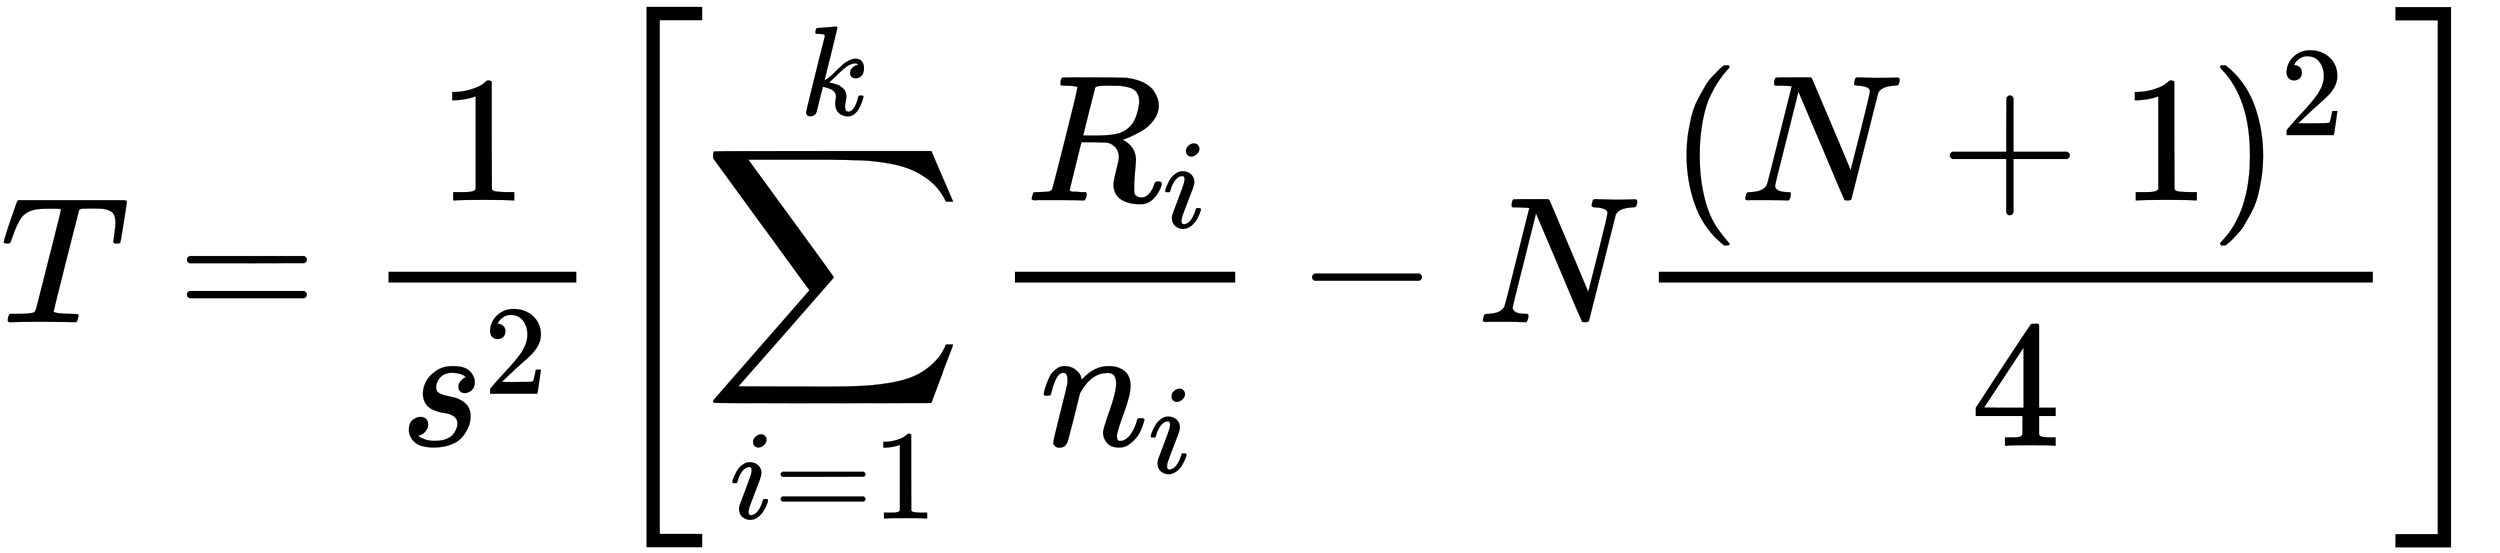
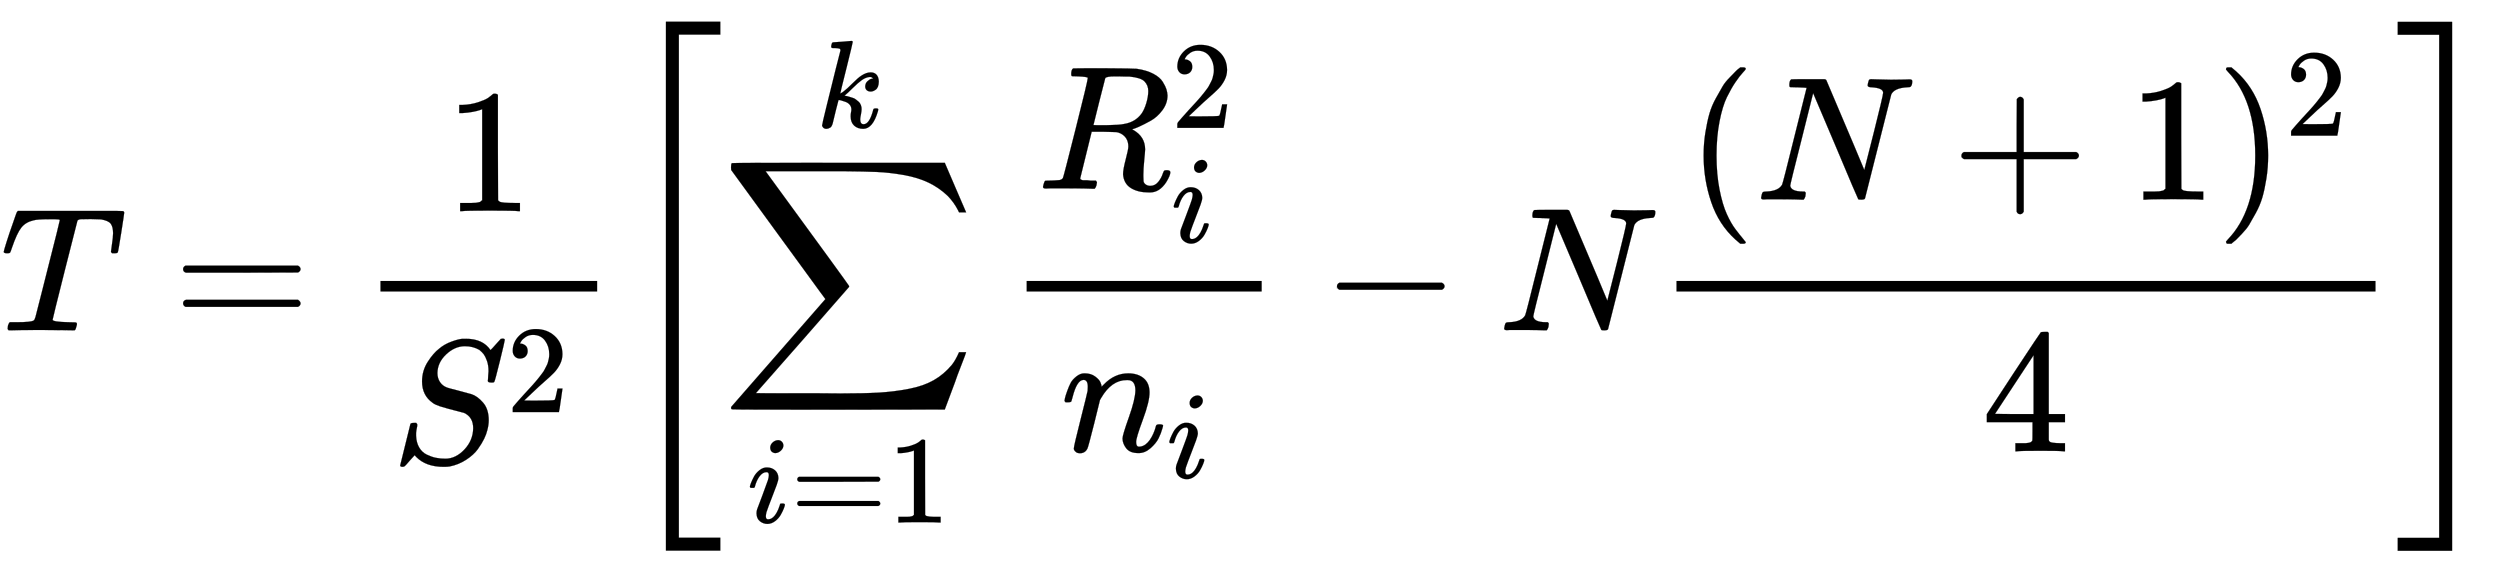
- <svg xmlns="http://www.w3.org/2000/svg" xmlns:xlink="http://www.w3.org/1999/xlink" role="img" aria-hidden="true" style="vertical-align: -2.97ex;font-size: 10pt;font-family: 'Microsoft Sans Serif';color: Black;" viewBox="0 -1788.6 13880.2 3070.2" focusable="false" width="32.238ex" height="7.131ex">
+ <svg xmlns="http://www.w3.org/2000/svg" xmlns:xlink="http://www.w3.org/1999/xlink" role="img" aria-hidden="true" style="vertical-align: -3.08ex;font-size: 10pt;font-family: 'Microsoft Sans Serif';color: Black;" viewBox="0 -1873.1 14175.5 3203" focusable="false" width="32.924ex" height="7.439ex">
  <defs id="MathJax_SVG_glyphs">
    <path id="MJMATHI-54" stroke-width="1" d="M 40 437 Q 21 437 21 445 Q 21 450 37 501 T 71 602 L 88 651 Q 93 669 101 677 H 569 H 659 Q 691 677 697 676 T 704 667 Q 704 661 687 553 T 668 444 Q 668 437 649 437 Q 640 437 637 437 T 631 442 L 629 445 Q 629 451 635 490 T 641 551 Q 641 586 628 604 T 573 629 Q 568 630 515 631 Q 469 631 457 630 T 439 622 Q 438 621 368 343 T 298 60 Q 298 48 386 46 Q 418 46 427 45 T 436 36 Q 436 31 433 22 Q 429 4 424 1 L 422 0 Q 419 0 415 0 Q 410 0 363 1 T 228 2 Q 99 2 64 0 H 49 Q 43 6 43 9 T 45 27 Q 49 40 55 46 H 83 H 94 Q 174 46 189 55 Q 190 56 191 56 Q 196 59 201 76 T 241 233 Q 258 301 269 344 Q 339 619 339 625 Q 339 630 310 630 H 279 Q 212 630 191 624 Q 146 614 121 583 T 67 467 Q 60 445 57 441 T 43 437 H 40 Z" />
    <path id="MJMAIN-3D" stroke-width="1" d="M 56 347 Q 56 360 70 367 H 707 Q 722 359 722 347 Q 722 336 708 328 L 390 327 H 72 Q 56 332 56 347 Z M 56 153 Q 56 168 72 173 H 708 Q 722 163 722 153 Q 722 140 707 133 H 70 Q 56 140 56 153 Z" />
    <path id="MJMAIN-31" stroke-width="1" d="M 213 578 L 200 573 Q 186 568 160 563 T 102 556 H 83 V 602 H 102 Q 149 604 189 617 T 245 641 T 273 663 Q 275 666 285 666 Q 294 666 302 660 V 361 L 303 61 Q 310 54 315 52 T 339 48 T 401 46 H 427 V 0 H 416 Q 395 3 257 3 Q 121 3 100 0 H 88 V 46 H 114 Q 136 46 152 46 T 177 47 T 193 50 T 201 52 T 207 57 T 213 61 V 578 Z" />
-     <path id="MJMATHI-73" stroke-width="1" d="M 131 289 Q 131 321 147 354 T 203 415 T 300 442 Q 362 442 390 415 T 419 355 Q 419 323 402 308 T 364 292 Q 351 292 340 300 T 328 326 Q 328 342 337 354 T 354 372 T 367 378 Q 368 378 368 379 Q 368 382 361 388 T 336 399 T 297 405 Q 249 405 227 379 T 204 326 Q 204 301 223 291 T 278 274 T 330 259 Q 396 230 396 163 Q 396 135 385 107 T 352 51 T 289 7 T 195 -10 Q 118 -10 86 19 T 53 87 Q 53 126 74 143 T 118 160 Q 133 160 146 151 T 160 120 Q 160 94 142 76 T 111 58 Q 109 57 108 57 T 107 55 Q 108 52 115 47 T 146 34 T 201 27 Q 237 27 263 38 T 301 66 T 318 97 T 323 122 Q 323 150 302 164 T 254 181 T 195 196 T 148 231 Q 131 256 131 289 Z" />
+     <path id="MJMATHI-53" stroke-width="1" d="M 308 24 Q 367 24 416 76 T 466 197 Q 466 260 414 284 Q 308 311 278 321 T 236 341 Q 176 383 176 462 Q 176 523 208 573 T 273 648 Q 302 673 343 688 T 407 704 H 418 H 425 Q 521 704 564 640 Q 565 640 577 653 T 603 682 T 623 704 Q 624 704 627 704 T 632 705 Q 645 705 645 698 T 617 577 T 585 459 T 569 456 Q 549 456 549 465 Q 549 471 550 475 Q 550 478 551 494 T 553 520 Q 553 554 544 579 T 526 616 T 501 641 Q 465 662 419 662 Q 362 662 313 616 T 263 510 Q 263 480 278 458 T 319 427 Q 323 425 389 408 T 456 390 Q 490 379 522 342 T 554 242 Q 554 216 546 186 Q 541 164 528 137 T 492 78 T 426 18 T 332 -20 Q 320 -22 298 -22 Q 199 -22 144 33 L 134 44 L 106 13 Q 83 -14 78 -18 T 65 -22 Q 52 -22 52 -14 Q 52 -11 110 221 Q 112 227 130 227 H 143 Q 149 221 149 216 Q 149 214 148 207 T 144 186 T 142 153 Q 144 114 160 87 T 203 47 T 255 29 T 308 24 Z" />
    <path id="MJMAIN-32" stroke-width="1" d="M 109 429 Q 82 429 66 447 T 50 491 Q 50 562 103 614 T 235 666 Q 326 666 387 610 T 449 465 Q 449 422 429 383 T 381 315 T 301 241 Q 265 210 201 149 L 142 93 L 218 92 Q 375 92 385 97 Q 392 99 409 186 V 189 H 449 V 186 Q 448 183 436 95 T 421 3 V 0 H 50 V 19 V 31 Q 50 38 56 46 T 86 81 Q 115 113 136 137 Q 145 147 170 174 T 204 211 T 233 244 T 261 278 T 284 308 T 305 340 T 320 369 T 333 401 T 340 431 T 343 464 Q 343 527 309 573 T 212 619 Q 179 619 154 602 T 119 569 T 109 550 Q 109 549 114 549 Q 132 549 151 535 T 170 489 Q 170 464 154 447 T 109 429 Z" />
    <path id="MJMAIN-5B" stroke-width="1" d="M 118 -250 V 750 H 255 V 710 H 158 V -210 H 255 V -250 H 118 Z" />
    <path id="MJSZ2-2211" stroke-width="1" d="M 60 948 Q 63 950 665 950 H 1267 L 1325 815 Q 1384 677 1388 669 H 1348 L 1341 683 Q 1320 724 1285 761 Q 1235 809 1174 838 T 1033 881 T 882 898 T 699 902 H 574 H 543 H 251 L 259 891 Q 722 258 724 252 Q 725 250 724 246 Q 721 243 460 -56 L 196 -356 Q 196 -357 407 -357 Q 459 -357 548 -357 T 676 -358 Q 812 -358 896 -353 T 1063 -332 T 1204 -283 T 1307 -196 Q 1328 -170 1348 -124 H 1388 Q 1388 -125 1381 -145 T 1356 -210 T 1325 -294 L 1267 -449 L 666 -450 Q 64 -450 61 -448 Q 55 -446 55 -439 Q 55 -437 57 -433 L 590 177 Q 590 178 557 222 T 452 366 T 322 544 L 56 909 L 55 924 Q 55 945 60 948 Z" />
    <path id="MJMATHI-69" stroke-width="1" d="M 184 600 Q 184 624 203 642 T 247 661 Q 265 661 277 649 T 290 619 Q 290 596 270 577 T 226 557 Q 211 557 198 567 T 184 600 Z M 21 287 Q 21 295 30 318 T 54 369 T 98 420 T 158 442 Q 197 442 223 419 T 250 357 Q 250 340 236 301 T 196 196 T 154 83 Q 149 61 149 51 Q 149 26 166 26 Q 175 26 185 29 T 208 43 T 235 78 T 260 137 Q 263 149 265 151 T 282 153 Q 302 153 302 143 Q 302 135 293 112 T 268 61 T 223 11 T 161 -11 Q 129 -11 102 10 T 74 74 Q 74 91 79 106 T 122 220 Q 160 321 166 341 T 173 380 Q 173 404 156 404 H 154 Q 124 404 99 371 T 61 287 Q 60 286 59 284 T 58 281 T 56 279 T 53 278 T 49 278 T 41 278 H 27 Q 21 284 21 287 Z" />
    <path id="MJMATHI-6B" stroke-width="1" d="M 121 647 Q 121 657 125 670 T 137 683 Q 138 683 209 688 T 282 694 Q 294 694 294 686 Q 294 679 244 477 Q 194 279 194 272 Q 213 282 223 291 Q 247 309 292 354 T 362 415 Q 402 442 438 442 Q 468 442 485 423 T 503 369 Q 503 344 496 327 T 477 302 T 456 291 T 438 288 Q 418 288 406 299 T 394 328 Q 394 353 410 369 T 442 390 L 458 393 Q 446 405 434 405 H 430 Q 398 402 367 380 T 294 316 T 228 255 Q 230 254 243 252 T 267 246 T 293 238 T 320 224 T 342 206 T 359 180 T 365 147 Q 365 130 360 106 T 354 66 Q 354 26 381 26 Q 429 26 459 145 Q 461 153 479 153 H 483 Q 499 153 499 144 Q 499 139 496 130 Q 455 -11 378 -11 Q 333 -11 305 15 T 277 90 Q 277 108 280 121 T 283 145 Q 283 167 269 183 T 234 206 T 200 217 T 182 220 H 180 Q 168 178 159 139 T 145 81 T 136 44 T 129 20 T 122 7 T 111 -2 Q 98 -11 83 -11 Q 66 -11 57 -1 T 48 16 Q 48 26 85 176 T 158 471 L 195 616 Q 196 629 188 632 T 149 637 H 144 Q 134 637 131 637 T 124 640 T 121 647 Z" />
    <path id="MJMATHI-52" stroke-width="1" d="M 230 637 Q 203 637 198 638 T 193 649 Q 193 676 204 682 Q 206 683 378 683 Q 550 682 564 680 Q 620 672 658 652 T 712 606 T 733 563 T 739 529 Q 739 484 710 445 T 643 385 T 576 351 T 538 338 L 545 333 Q 612 295 612 223 Q 612 212 607 162 T 602 80 V 71 Q 602 53 603 43 T 614 25 T 640 16 Q 668 16 686 38 T 712 85 Q 717 99 720 102 T 735 105 Q 755 105 755 93 Q 755 75 731 36 Q 693 -21 641 -21 H 632 Q 571 -21 531 4 T 487 82 Q 487 109 502 166 T 517 239 Q 517 290 474 313 Q 459 320 449 321 T 378 323 H 309 L 277 193 Q 244 61 244 59 Q 244 55 245 54 T 252 50 T 269 48 T 302 46 H 333 Q 339 38 339 37 T 336 19 Q 332 6 326 0 H 311 Q 275 2 180 2 Q 146 2 117 2 T 71 2 T 50 1 Q 33 1 33 10 Q 33 12 36 24 Q 41 43 46 45 Q 50 46 61 46 H 67 Q 94 46 127 49 Q 141 52 146 61 Q 149 65 218 339 T 287 628 Q 287 635 230 637 Z M 630 554 Q 630 586 609 608 T 523 636 Q 521 636 500 636 T 462 637 H 440 Q 393 637 386 627 Q 385 624 352 494 T 319 361 Q 319 360 388 360 Q 466 361 492 367 Q 556 377 592 426 Q 608 449 619 486 T 630 554 Z" />
    <path id="MJMATHI-6E" stroke-width="1" d="M 21 287 Q 22 293 24 303 T 36 341 T 56 388 T 89 425 T 135 442 Q 171 442 195 424 T 225 390 T 231 369 Q 231 367 232 367 L 243 378 Q 304 442 382 442 Q 436 442 469 415 T 503 336 T 465 179 T 427 52 Q 427 26 444 26 Q 450 26 453 27 Q 482 32 505 65 T 540 145 Q 542 153 560 153 Q 580 153 580 145 Q 580 144 576 130 Q 568 101 554 73 T 508 17 T 439 -10 Q 392 -10 371 17 T 350 73 Q 350 92 386 193 T 423 345 Q 423 404 379 404 H 374 Q 288 404 229 303 L 222 291 L 189 157 Q 156 26 151 16 Q 138 -11 108 -11 Q 95 -11 87 -5 T 76 7 T 74 17 Q 74 30 112 180 T 152 343 Q 153 348 153 366 Q 153 405 129 405 Q 91 405 66 305 Q 60 285 60 284 Q 58 278 41 278 H 27 Q 21 284 21 287 Z" />
    <path id="MJMAIN-2212" stroke-width="1" d="M 84 237 T 84 250 T 98 270 H 679 Q 694 262 694 250 T 679 230 H 98 Q 84 237 84 250 Z" />
    <path id="MJMATHI-4E" stroke-width="1" d="M 234 637 Q 231 637 226 637 Q 201 637 196 638 T 191 649 Q 191 676 202 682 Q 204 683 299 683 Q 376 683 387 683 T 401 677 Q 612 181 616 168 L 670 381 Q 723 592 723 606 Q 723 633 659 637 Q 635 637 635 648 Q 635 650 637 660 Q 641 676 643 679 T 653 683 Q 656 683 684 682 T 767 680 Q 817 680 843 681 T 873 682 Q 888 682 888 672 Q 888 650 880 642 Q 878 637 858 637 Q 787 633 769 597 L 620 7 Q 618 0 599 0 Q 585 0 582 2 Q 579 5 453 305 L 326 604 L 261 344 Q 196 88 196 79 Q 201 46 268 46 H 278 Q 284 41 284 38 T 282 19 Q 278 6 272 0 H 259 Q 228 2 151 2 Q 123 2 100 2 T 63 2 T 46 1 Q 31 1 31 10 Q 31 14 34 26 T 39 40 Q 41 46 62 46 Q 130 49 150 85 Q 154 91 221 362 L 289 634 Q 287 635 234 637 Z" />
    <path id="MJMAIN-28" stroke-width="1" d="M 94 250 Q 94 319 104 381 T 127 488 T 164 576 T 202 643 T 244 695 T 277 729 T 302 750 H 315 H 319 Q 333 750 333 741 Q 333 738 316 720 T 275 667 T 226 581 T 184 443 T 167 250 T 184 58 T 225 -81 T 274 -167 T 316 -220 T 333 -241 Q 333 -250 318 -250 H 315 H 302 L 274 -226 Q 180 -141 137 -14 T 94 250 Z" />
    <path id="MJMAIN-2B" stroke-width="1" d="M 56 237 T 56 250 T 70 270 H 369 V 420 L 370 570 Q 380 583 389 583 Q 402 583 409 568 V 270 H 707 Q 722 262 722 250 T 707 230 H 409 V -68 Q 401 -82 391 -82 H 389 H 387 Q 375 -82 369 -68 V 230 H 70 Q 56 237 56 250 Z" />
    <path id="MJMAIN-29" stroke-width="1" d="M 60 749 L 64 750 Q 69 750 74 750 H 86 L 114 726 Q 208 641 251 514 T 294 250 Q 294 182 284 119 T 261 12 T 224 -76 T 186 -143 T 145 -194 T 113 -227 T 90 -246 Q 87 -249 86 -250 H 74 Q 66 -250 63 -250 T 58 -247 T 55 -238 Q 56 -237 66 -225 Q 221 -64 221 250 T 66 725 Q 56 737 55 738 Q 55 746 60 749 Z" />
    <path id="MJMAIN-34" stroke-width="1" d="M 462 0 Q 444 3 333 3 Q 217 3 199 0 H 190 V 46 H 221 Q 241 46 248 46 T 265 48 T 279 53 T 286 61 Q 287 63 287 115 V 165 H 28 V 211 L 179 442 Q 332 674 334 675 Q 336 677 355 677 H 373 L 379 671 V 211 H 471 V 165 H 379 V 114 Q 379 73 379 66 T 385 54 Q 393 47 442 46 H 471 V 0 H 462 Z M 293 211 V 545 L 74 212 L 183 211 H 293 Z" />
    <path id="MJMAIN-5D" stroke-width="1" d="M 22 710 V 750 H 159 V -250 H 22 V -210 H 119 V 710 H 22 Z" />
    <path id="MJSZ4-5B" stroke-width="1" d="M 269 -1249 V 1750 H 577 V 1677 H 342 V -1176 H 577 V -1249 H 269 Z" />
    <path id="MJSZ4-5D" stroke-width="1" d="M 5 1677 V 1750 H 313 V -1249 H 5 V -1176 H 240 V 1677 H 5 Z" />
  </defs>
  <g fill="currentColor" stroke="currentColor" stroke-width="0" transform="matrix(1 0 0 -1 0 0)">
    <use x="0" y="0" xlink:href="#MJMATHI-54" />
    <use x="982" y="0" xlink:href="#MJMAIN-3D" />
    <g transform="translate(1760)">
      <g transform="translate(397)">
-         <rect stroke="none" x="0" y="220" width="1043" height="60" />
-         <use x="271" y="676" xlink:href="#MJMAIN-31" />
-         <g transform="translate(60 -686)">
-           <use x="0" y="0" xlink:href="#MJMATHI-73" />
-           <use transform="scale(0.707)" x="663" y="408" xlink:href="#MJMAIN-32" />
+         <rect stroke="none" x="0" y="220" width="1229" height="60" />
+         <use x="364" y="676" xlink:href="#MJMAIN-31" />
+         <g transform="translate(60 -752)">
+           <use x="0" y="0" xlink:href="#MJMATHI-53" />
+           <use transform="scale(0.707)" x="926" y="408" xlink:href="#MJMAIN-32" />
        </g>
      </g>
    </g>
-     <g transform="translate(3321)">
+     <g transform="translate(3507)">
      <use xlink:href="#MJSZ4-5B" />
      <g transform="translate(583)">
        <use x="0" y="0" xlink:href="#MJSZ2-2211" />
        <g transform="translate(147 -1090)">
          <use transform="scale(0.707)" x="0" y="0" xlink:href="#MJMATHI-69" />
          <use transform="scale(0.707)" x="345" y="0" xlink:href="#MJMAIN-3D" />
          <use transform="scale(0.707)" x="1124" y="0" xlink:href="#MJMAIN-31" />
        </g>
        <use transform="scale(0.707)" x="760" y="1627" xlink:href="#MJMATHI-6B" />
      </g>
      <g transform="translate(2028)">
        <g transform="translate(286)">
-           <rect stroke="none" x="0" y="220" width="1223" height="60" />
-           <g transform="translate(60 676)">
+           <rect stroke="none" x="0" y="220" width="1333" height="60" />
+           <g transform="translate(60 803)">
            <use x="0" y="0" xlink:href="#MJMATHI-52" />
-             <use transform="scale(0.707)" x="1074" y="-213" xlink:href="#MJMATHI-69" />
+             <use transform="scale(0.707)" x="1074" y="488" xlink:href="#MJMAIN-32" />
+             <use transform="scale(0.707)" x="1074" y="-430" xlink:href="#MJMATHI-69" />
          </g>
-           <g transform="translate(139 -686)">
+           <g transform="translate(194 -686)">
            <use x="0" y="0" xlink:href="#MJMATHI-6E" />
            <use transform="scale(0.707)" x="849" y="-213" xlink:href="#MJMATHI-69" />
          </g>
        </g>
      </g>
-       <use x="3880" y="0" xlink:href="#MJMAIN-2212" />
-       <use x="4881" y="0" xlink:href="#MJMATHI-4E" />
-       <g transform="translate(5769)">
+       <use x="3990" y="0" xlink:href="#MJMAIN-2212" />
+       <use x="4991" y="0" xlink:href="#MJMATHI-4E" />
+       <g transform="translate(5879)">
        <g transform="translate(120)">
          <rect stroke="none" x="0" y="220" width="3964" height="60" />
-           <g transform="translate(60 676)">
+           <g transform="translate(60 741)">
            <use x="0" y="0" xlink:href="#MJMAIN-28" />
            <use x="389" y="0" xlink:href="#MJMATHI-4E" />
            <use x="1500" y="0" xlink:href="#MJMAIN-2B" />
            <use x="2500" y="0" xlink:href="#MJMAIN-31" />
            <g transform="translate(3001)">
              <use x="0" y="0" xlink:href="#MJMAIN-29" />
              <use transform="scale(0.707)" x="550" y="513" xlink:href="#MJMAIN-32" />
            </g>
          </g>
          <use x="1732" y="-686" xlink:href="#MJMAIN-34" />
        </g>
      </g>
-       <use x="9974" y="-1" xlink:href="#MJSZ4-5D" />
+       <use x="10084" y="-1" xlink:href="#MJSZ4-5D" />
    </g>
  </g>
</svg>
